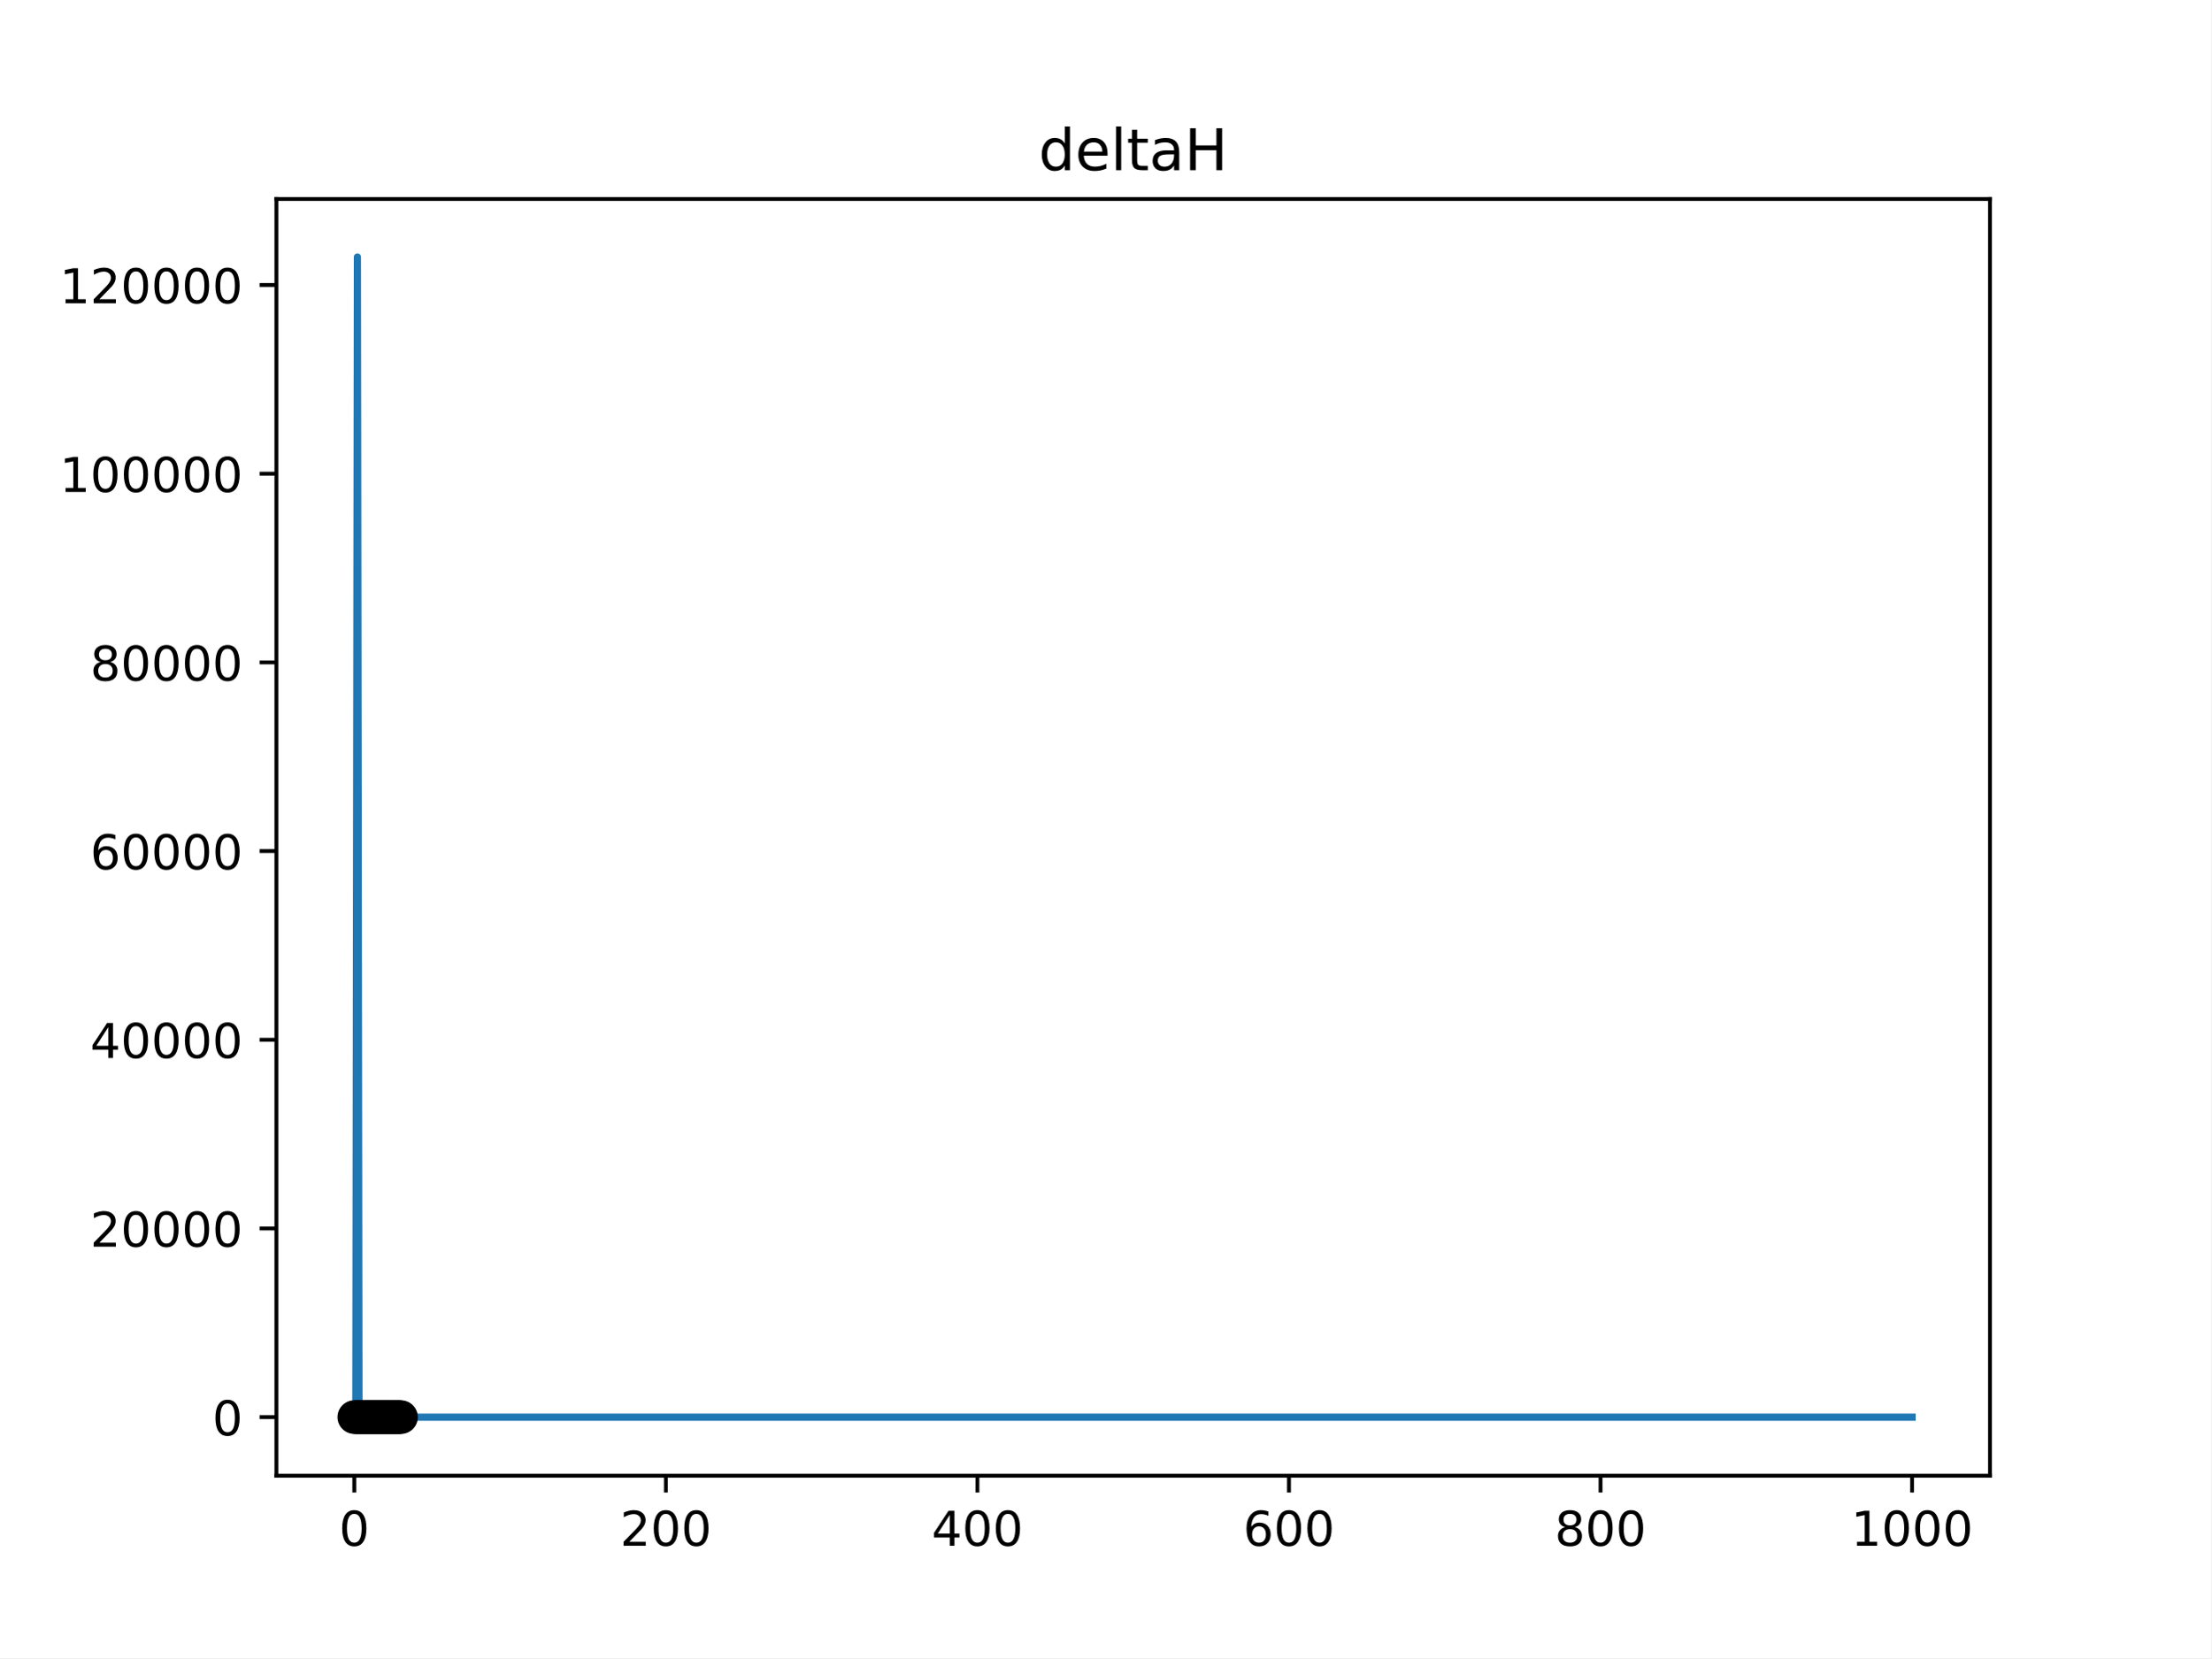
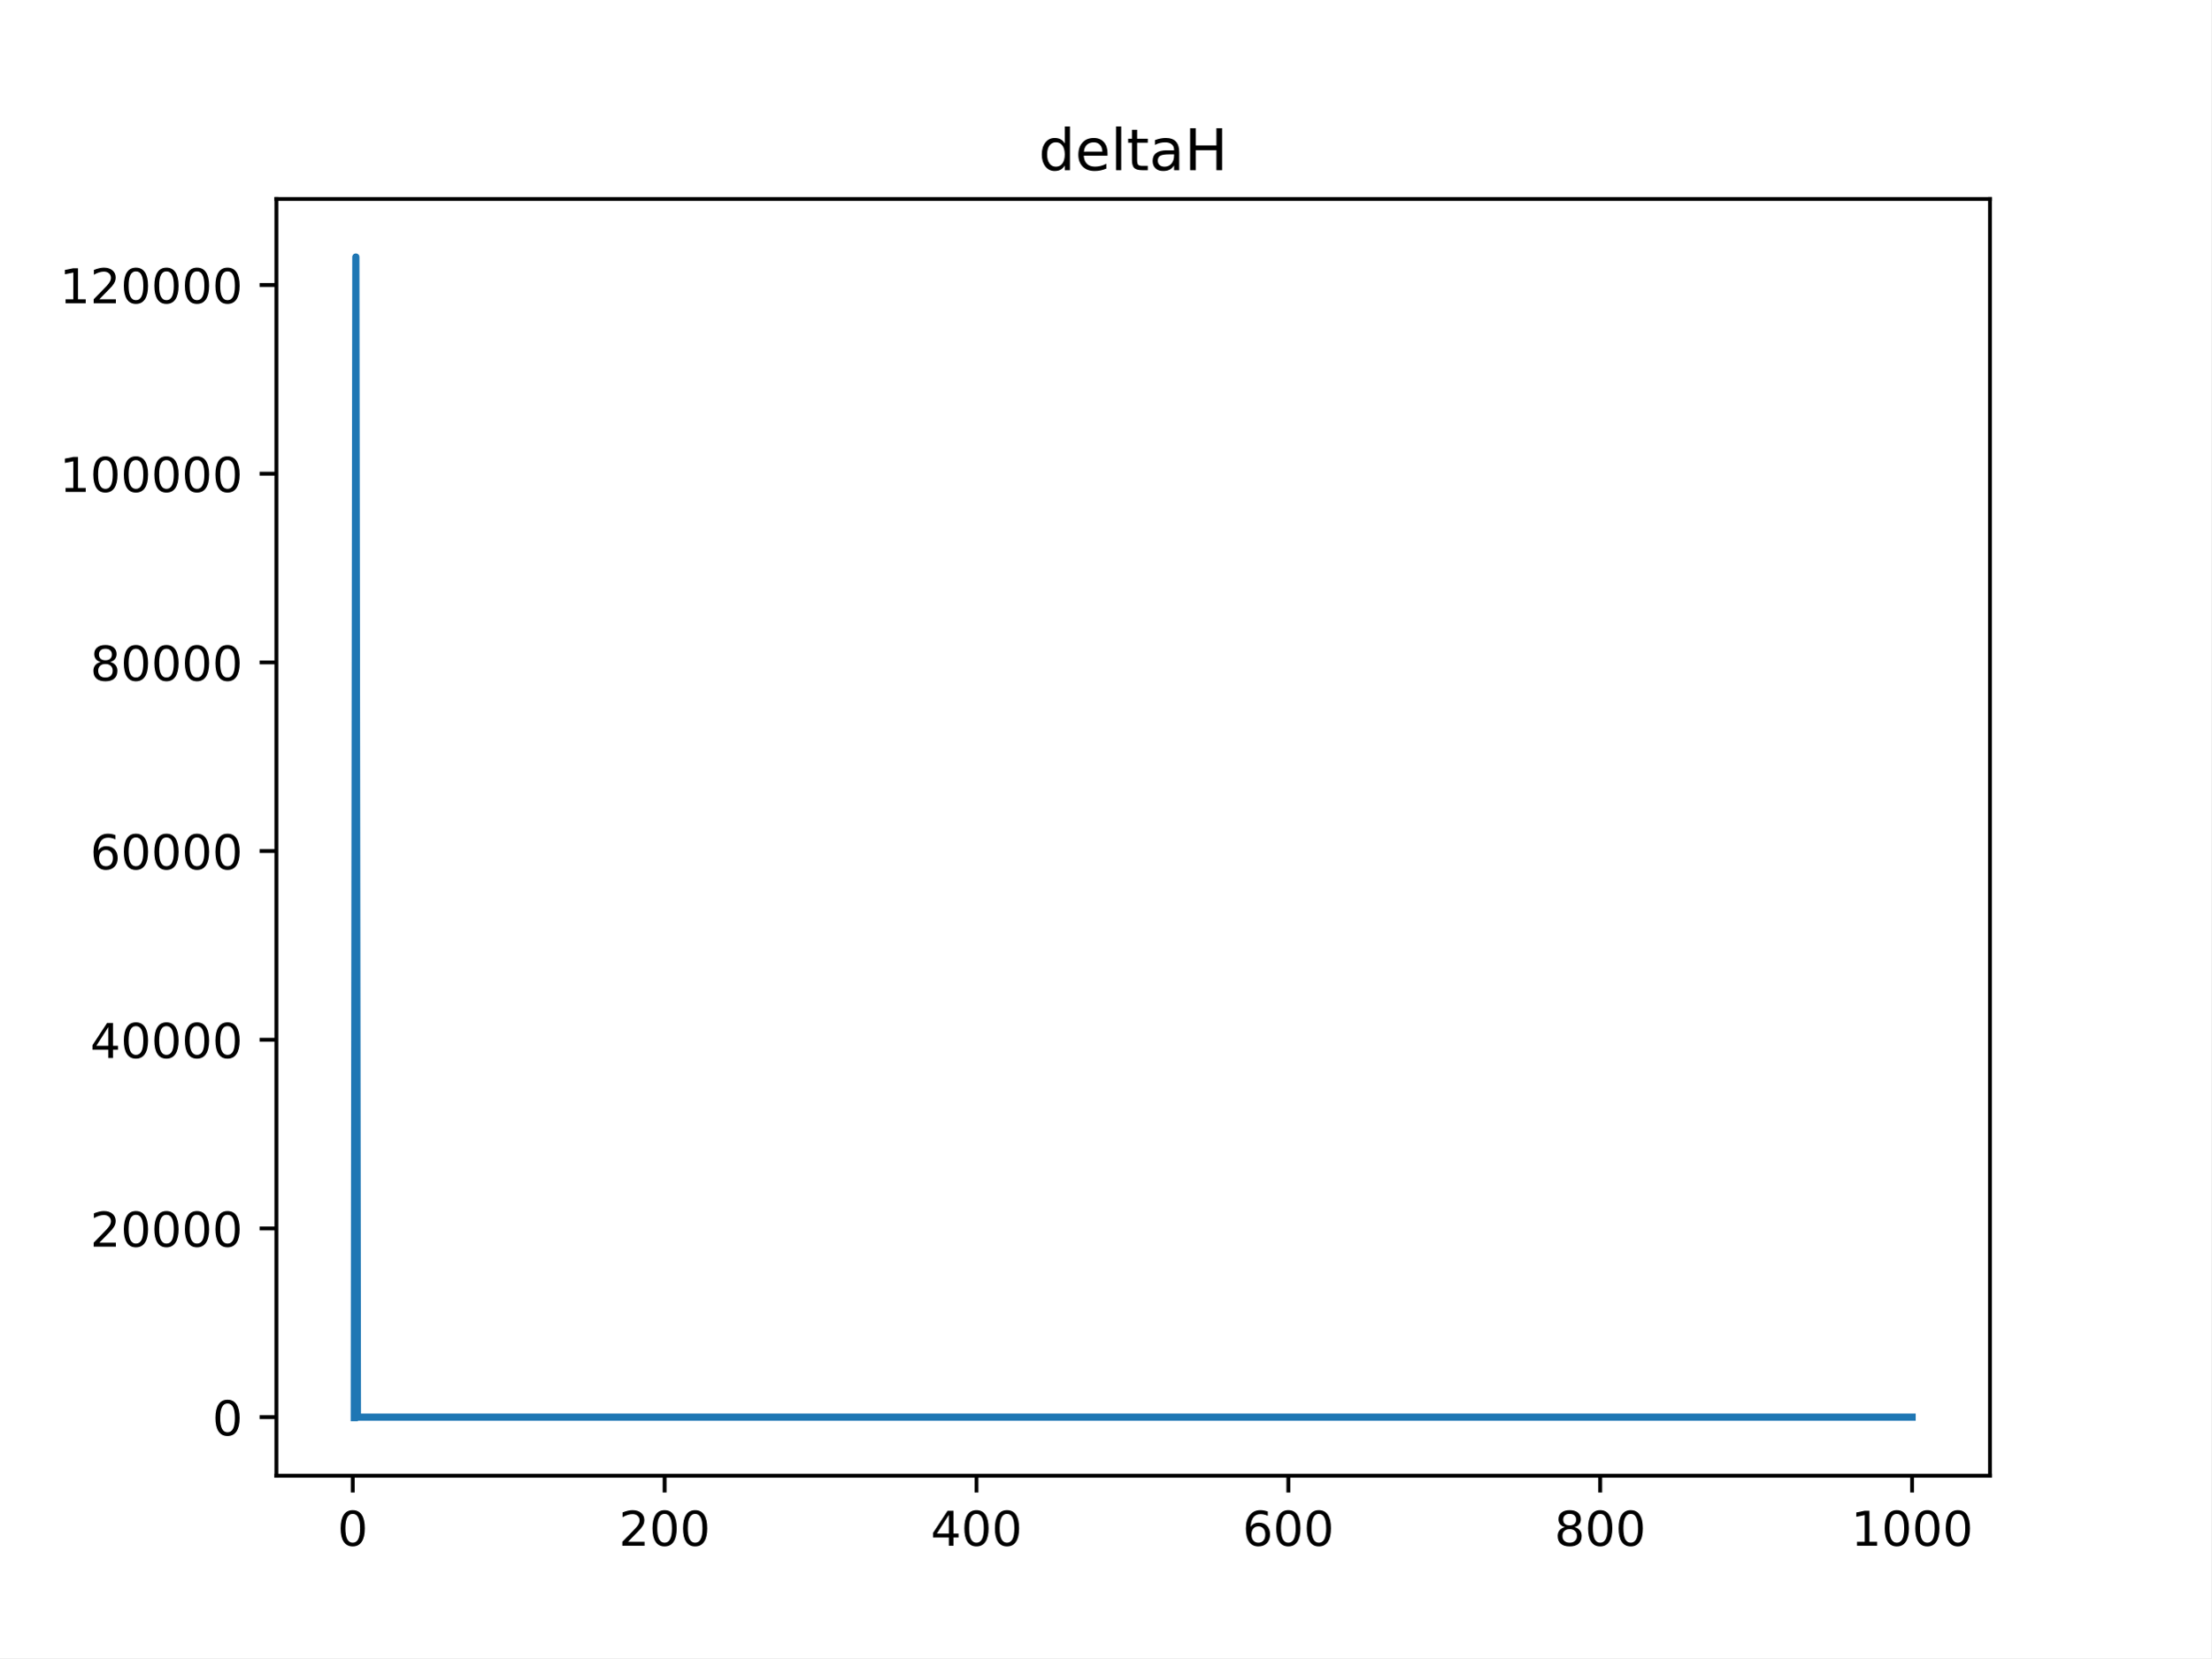
<svg xmlns="http://www.w3.org/2000/svg" xmlns:xlink="http://www.w3.org/1999/xlink" height="345.6pt" version="1.1" viewBox="0 0 460.8 345.6" width="460.8pt">
  <defs>
    <style type="text/css">
*{stroke-linecap:butt;stroke-linejoin:round;}
  </style>
  </defs>
  <g id="figure_1">
    <g id="patch_1">
      <path d="M 0 345.6  L 460.8 345.6  L 460.8 0  L 0 0  z " style="fill:#ffffff;" />
    </g>
    <g id="axes_1">
      <g id="patch_2">
        <path d="M 57.6 307.584  L 414.72 307.584  L 414.72 41.472  L 57.6 41.472  z " style="fill:#ffffff;" />
      </g>
-       <g id="PolyCollection_1">
-         <defs>
-           <path d="M 77.079 -50.226  L 77.079 -50.226  L 77.404 -50.226  L 77.729 -50.226  L 78.053 -50.226  L 78.378 -50.226  L 78.703 -50.226  L 79.027 -50.226  L 79.352 -50.226  L 79.677 -50.226  L 80.001 -50.226  L 80.001 -50.226  L 80.001 -50.226  L 79.677 -50.226  L 79.352 -50.226  L 79.027 -50.226  L 78.703 -50.226  L 78.378 -50.226  L 78.053 -50.226  L 77.729 -50.226  L 77.404 -50.226  L 77.079 -50.226  z " id="m1d8ff31075" style="stroke:#808080;stroke-opacity:0.4;" />
-         </defs>
-         <g clip-path="url(#p162a92cb34)">
-           <use style="fill:#808080;fill-opacity:0.4;stroke:#808080;stroke-opacity:0.4;" x="0" xlink:href="#m1d8ff31075" y="345.6" />
-         </g>
-       </g>
      <g id="matplotlib.axis_1">
        <g id="xtick_1">
          <g id="line2d_1">
            <defs>
-               <path d="M 0 0  L 0 3.5  " id="mb17b9ce33a" style="stroke:#000000;stroke-width:0.8;" />
-             </defs>
-             <g>
-               <use style="stroke:#000000;stroke-width:0.8;" x="73.833" xlink:href="#mb17b9ce33a" y="307.584" />
+               <path d="M 0 0  L 0 3.5  " id="m89bbb9d52f" style="stroke:#000000;stroke-width:0.8;" />
+             </defs>
+             <g>
+               <use style="stroke:#000000;stroke-width:0.8;" x="73.508" xlink:href="#m89bbb9d52f" y="307.584" />
            </g>
          </g>
          <g id="text_1">
            <defs>
              <path d="M 31.781 66.406  Q 24.172 66.406 20.328 58.906  Q 16.5 51.422 16.5 36.375  Q 16.5 21.391 20.328 13.891  Q 24.172 6.391 31.781 6.391  Q 39.453 6.391 43.281 13.891  Q 47.125 21.391 47.125 36.375  Q 47.125 51.422 43.281 58.906  Q 39.453 66.406 31.781 66.406  z M 31.781 74.219  Q 44.047 74.219 50.516 64.516  Q 56.984 54.828 56.984 36.375  Q 56.984 17.969 50.516 8.266  Q 44.047 -1.422 31.781 -1.422  Q 19.531 -1.422 13.062 8.266  Q 6.594 17.969 6.594 36.375  Q 6.594 54.828 13.062 64.516  Q 19.531 74.219 31.781 74.219  z " id="DejaVuSans-48" />
            </defs>
-             <g transform="translate(70.65148 322.1824)scale(0.1 -0.1)">
+             <g transform="translate(70.3265 322.1824)scale(0.1 -0.1)">
              <use xlink:href="#DejaVuSans-48" />
            </g>
          </g>
        </g>
        <g id="xtick_2">
          <g id="line2d_2">
            <g>
-               <use style="stroke:#000000;stroke-width:0.8;" x="138.764" xlink:href="#mb17b9ce33a" y="307.584" />
+               <use style="stroke:#000000;stroke-width:0.8;" x="138.504" xlink:href="#m89bbb9d52f" y="307.584" />
            </g>
          </g>
          <g id="text_2">
            <defs>
              <path d="M 19.188 8.297  L 53.609 8.297  L 53.609 0  L 7.328 0  L 7.328 8.297  Q 12.938 14.109 22.625 23.891  Q 32.328 33.688 34.812 36.531  Q 39.547 41.844 41.422 45.531  Q 43.312 49.219 43.312 52.781  Q 43.312 58.594 39.234 62.25  Q 35.156 65.922 28.609 65.922  Q 23.969 65.922 18.812 64.312  Q 13.672 62.703 7.812 59.422  L 7.812 69.391  Q 13.766 71.781 18.938 73  Q 24.125 74.219 28.422 74.219  Q 39.75 74.219 46.484 68.547  Q 53.219 62.891 53.219 53.422  Q 53.219 48.922 51.531 44.891  Q 49.859 40.875 45.406 35.406  Q 44.188 33.984 37.641 27.219  Q 31.109 20.453 19.188 8.297  z " id="DejaVuSans-50" />
            </defs>
-             <g transform="translate(129.2199 322.1824)scale(0.1 -0.1)">
+             <g transform="translate(128.9599 322.1824)scale(0.1 -0.1)">
              <use xlink:href="#DejaVuSans-50" />
              <use x="63.623" xlink:href="#DejaVuSans-48" />
              <use x="127.246" xlink:href="#DejaVuSans-48" />
            </g>
          </g>
        </g>
        <g id="xtick_3">
          <g id="line2d_3">
            <g>
-               <use style="stroke:#000000;stroke-width:0.8;" x="203.695" xlink:href="#mb17b9ce33a" y="307.584" />
+               <use style="stroke:#000000;stroke-width:0.8;" x="203.5" xlink:href="#m89bbb9d52f" y="307.584" />
            </g>
          </g>
          <g id="text_3">
            <defs>
              <path d="M 37.797 64.312  L 12.891 25.391  L 37.797 25.391  z M 35.203 72.906  L 47.609 72.906  L 47.609 25.391  L 58.016 25.391  L 58.016 17.188  L 47.609 17.188  L 47.609 0  L 37.797 0  L 37.797 17.188  L 4.891 17.188  L 4.891 26.703  z " id="DejaVuSans-52" />
            </defs>
-             <g transform="translate(194.1508 322.1824)scale(0.1 -0.1)">
+             <g transform="translate(193.9558 322.1824)scale(0.1 -0.1)">
              <use xlink:href="#DejaVuSans-52" />
              <use x="63.623" xlink:href="#DejaVuSans-48" />
              <use x="127.246" xlink:href="#DejaVuSans-48" />
            </g>
          </g>
        </g>
        <g id="xtick_4">
          <g id="line2d_4">
            <g>
-               <use style="stroke:#000000;stroke-width:0.8;" x="268.625" xlink:href="#mb17b9ce33a" y="307.584" />
+               <use style="stroke:#000000;stroke-width:0.8;" x="268.495" xlink:href="#m89bbb9d52f" y="307.584" />
            </g>
          </g>
          <g id="text_4">
            <defs>
              <path d="M 33.016 40.375  Q 26.375 40.375 22.484 35.828  Q 18.609 31.297 18.609 23.391  Q 18.609 15.531 22.484 10.953  Q 26.375 6.391 33.016 6.391  Q 39.656 6.391 43.531 10.953  Q 47.406 15.531 47.406 23.391  Q 47.406 31.297 43.531 35.828  Q 39.656 40.375 33.016 40.375  z M 52.594 71.297  L 52.594 62.312  Q 48.875 64.062 45.094 64.984  Q 41.312 65.922 37.594 65.922  Q 27.828 65.922 22.672 59.328  Q 17.531 52.734 16.797 39.406  Q 19.672 43.656 24.016 45.922  Q 28.375 48.188 33.594 48.188  Q 44.578 48.188 50.953 41.516  Q 57.328 34.859 57.328 23.391  Q 57.328 12.156 50.688 5.359  Q 44.047 -1.422 33.016 -1.422  Q 20.359 -1.422 13.672 8.266  Q 6.984 17.969 6.984 36.375  Q 6.984 53.656 15.188 63.938  Q 23.391 74.219 37.203 74.219  Q 40.922 74.219 44.703 73.484  Q 48.484 72.75 52.594 71.297  z " id="DejaVuSans-54" />
            </defs>
-             <g transform="translate(259.0817 322.1824)scale(0.1 -0.1)">
+             <g transform="translate(258.9517 322.1824)scale(0.1 -0.1)">
              <use xlink:href="#DejaVuSans-54" />
              <use x="63.623" xlink:href="#DejaVuSans-48" />
              <use x="127.246" xlink:href="#DejaVuSans-48" />
            </g>
          </g>
        </g>
        <g id="xtick_5">
          <g id="line2d_5">
            <g>
-               <use style="stroke:#000000;stroke-width:0.8;" x="333.556" xlink:href="#mb17b9ce33a" y="307.584" />
+               <use style="stroke:#000000;stroke-width:0.8;" x="333.491" xlink:href="#m89bbb9d52f" y="307.584" />
            </g>
          </g>
          <g id="text_5">
            <defs>
              <path d="M 31.781 34.625  Q 24.75 34.625 20.719 30.859  Q 16.703 27.094 16.703 20.516  Q 16.703 13.922 20.719 10.156  Q 24.75 6.391 31.781 6.391  Q 38.812 6.391 42.859 10.172  Q 46.922 13.969 46.922 20.516  Q 46.922 27.094 42.891 30.859  Q 38.875 34.625 31.781 34.625  z M 21.922 38.812  Q 15.578 40.375 12.031 44.719  Q 8.5 49.078 8.5 55.328  Q 8.5 64.062 14.719 69.141  Q 20.953 74.219 31.781 74.219  Q 42.672 74.219 48.875 69.141  Q 55.078 64.062 55.078 55.328  Q 55.078 49.078 51.531 44.719  Q 48 40.375 41.703 38.812  Q 48.828 37.156 52.797 32.312  Q 56.781 27.484 56.781 20.516  Q 56.781 9.906 50.312 4.234  Q 43.844 -1.422 31.781 -1.422  Q 19.734 -1.422 13.25 4.234  Q 6.781 9.906 6.781 20.516  Q 6.781 27.484 10.781 32.312  Q 14.797 37.156 21.922 38.812  z M 18.312 54.391  Q 18.312 48.734 21.844 45.562  Q 25.391 42.391 31.781 42.391  Q 38.141 42.391 41.719 45.562  Q 45.312 48.734 45.312 54.391  Q 45.312 60.062 41.719 63.234  Q 38.141 66.406 31.781 66.406  Q 25.391 66.406 21.844 63.234  Q 18.312 60.062 18.312 54.391  z " id="DejaVuSans-56" />
            </defs>
-             <g transform="translate(324.0126 322.1824)scale(0.1 -0.1)">
+             <g transform="translate(323.9476 322.1824)scale(0.1 -0.1)">
              <use xlink:href="#DejaVuSans-56" />
              <use x="63.623" xlink:href="#DejaVuSans-48" />
              <use x="127.246" xlink:href="#DejaVuSans-48" />
            </g>
          </g>
        </g>
        <g id="xtick_6">
          <g id="line2d_6">
            <g>
-               <use style="stroke:#000000;stroke-width:0.8;" x="398.487" xlink:href="#mb17b9ce33a" y="307.584" />
+               <use style="stroke:#000000;stroke-width:0.8;" x="398.487" xlink:href="#m89bbb9d52f" y="307.584" />
            </g>
          </g>
          <g id="text_6">
            <defs>
              <path d="M 12.406 8.297  L 28.516 8.297  L 28.516 63.922  L 10.984 60.406  L 10.984 69.391  L 28.422 72.906  L 38.281 72.906  L 38.281 8.297  L 54.391 8.297  L 54.391 0  L 12.406 0  z " id="DejaVuSans-49" />
            </defs>
            <g transform="translate(385.7623 322.1824)scale(0.1 -0.1)">
              <use xlink:href="#DejaVuSans-49" />
              <use x="63.623" xlink:href="#DejaVuSans-48" />
              <use x="127.246" xlink:href="#DejaVuSans-48" />
              <use x="190.869" xlink:href="#DejaVuSans-48" />
            </g>
          </g>
        </g>
      </g>
      <g id="matplotlib.axis_2">
        <g id="ytick_1">
          <g id="line2d_7">
            <defs>
-               <path d="M 0 0  L -3.5 0  " id="m16dcc92006" style="stroke:#000000;stroke-width:0.8;" />
-             </defs>
-             <g>
-               <use style="stroke:#000000;stroke-width:0.8;" x="57.6" xlink:href="#m16dcc92006" y="295.374" />
+               <path d="M 0 0  L -3.5 0  " id="m1c0c3af8b9" style="stroke:#000000;stroke-width:0.8;" />
+             </defs>
+             <g>
+               <use style="stroke:#000000;stroke-width:0.8;" x="57.6" xlink:href="#m1c0c3af8b9" y="295.374" />
            </g>
          </g>
          <g id="text_7">
            <g transform="translate(44.2375 299.173)scale(0.1 -0.1)">
              <use xlink:href="#DejaVuSans-48" />
            </g>
          </g>
        </g>
        <g id="ytick_2">
          <g id="line2d_8">
            <g>
-               <use style="stroke:#000000;stroke-width:0.8;" x="57.6" xlink:href="#m16dcc92006" y="256.045" />
+               <use style="stroke:#000000;stroke-width:0.8;" x="57.6" xlink:href="#m1c0c3af8b9" y="256.045" />
            </g>
          </g>
          <g id="text_8">
            <g transform="translate(18.7875 259.8442)scale(0.1 -0.1)">
              <use xlink:href="#DejaVuSans-50" />
              <use x="63.623" xlink:href="#DejaVuSans-48" />
              <use x="127.246" xlink:href="#DejaVuSans-48" />
              <use x="190.869" xlink:href="#DejaVuSans-48" />
              <use x="254.492" xlink:href="#DejaVuSans-48" />
            </g>
          </g>
        </g>
        <g id="ytick_3">
          <g id="line2d_9">
            <g>
-               <use style="stroke:#000000;stroke-width:0.8;" x="57.6" xlink:href="#m16dcc92006" y="216.716" />
+               <use style="stroke:#000000;stroke-width:0.8;" x="57.6" xlink:href="#m1c0c3af8b9" y="216.716" />
            </g>
          </g>
          <g id="text_9">
            <g transform="translate(18.7875 220.5153)scale(0.1 -0.1)">
              <use xlink:href="#DejaVuSans-52" />
              <use x="63.623" xlink:href="#DejaVuSans-48" />
              <use x="127.246" xlink:href="#DejaVuSans-48" />
              <use x="190.869" xlink:href="#DejaVuSans-48" />
              <use x="254.492" xlink:href="#DejaVuSans-48" />
            </g>
          </g>
        </g>
        <g id="ytick_4">
          <g id="line2d_10">
            <g>
-               <use style="stroke:#000000;stroke-width:0.8;" x="57.6" xlink:href="#m16dcc92006" y="177.387" />
+               <use style="stroke:#000000;stroke-width:0.8;" x="57.6" xlink:href="#m1c0c3af8b9" y="177.387" />
            </g>
          </g>
          <g id="text_10">
            <g transform="translate(18.7875 181.1864)scale(0.1 -0.1)">
              <use xlink:href="#DejaVuSans-54" />
              <use x="63.623" xlink:href="#DejaVuSans-48" />
              <use x="127.246" xlink:href="#DejaVuSans-48" />
              <use x="190.869" xlink:href="#DejaVuSans-48" />
              <use x="254.492" xlink:href="#DejaVuSans-48" />
            </g>
          </g>
        </g>
        <g id="ytick_5">
          <g id="line2d_11">
            <g>
-               <use style="stroke:#000000;stroke-width:0.8;" x="57.6" xlink:href="#m16dcc92006" y="138.058" />
+               <use style="stroke:#000000;stroke-width:0.8;" x="57.6" xlink:href="#m1c0c3af8b9" y="138.058" />
            </g>
          </g>
          <g id="text_11">
            <g transform="translate(18.7875 141.8576)scale(0.1 -0.1)">
              <use xlink:href="#DejaVuSans-56" />
              <use x="63.623" xlink:href="#DejaVuSans-48" />
              <use x="127.246" xlink:href="#DejaVuSans-48" />
              <use x="190.869" xlink:href="#DejaVuSans-48" />
              <use x="254.492" xlink:href="#DejaVuSans-48" />
            </g>
          </g>
        </g>
        <g id="ytick_6">
          <g id="line2d_12">
            <g>
-               <use style="stroke:#000000;stroke-width:0.8;" x="57.6" xlink:href="#m16dcc92006" y="98.729" />
+               <use style="stroke:#000000;stroke-width:0.8;" x="57.6" xlink:href="#m1c0c3af8b9" y="98.729" />
            </g>
          </g>
          <g id="text_12">
            <g transform="translate(12.425 102.5287)scale(0.1 -0.1)">
              <use xlink:href="#DejaVuSans-49" />
              <use x="63.623" xlink:href="#DejaVuSans-48" />
              <use x="127.246" xlink:href="#DejaVuSans-48" />
              <use x="190.869" xlink:href="#DejaVuSans-48" />
              <use x="254.492" xlink:href="#DejaVuSans-48" />
              <use x="318.115" xlink:href="#DejaVuSans-48" />
            </g>
          </g>
        </g>
        <g id="ytick_7">
          <g id="line2d_13">
            <g>
-               <use style="stroke:#000000;stroke-width:0.8;" x="57.6" xlink:href="#m16dcc92006" y="59.401" />
+               <use style="stroke:#000000;stroke-width:0.8;" x="57.6" xlink:href="#m1c0c3af8b9" y="59.401" />
            </g>
          </g>
          <g id="text_13">
            <g transform="translate(12.425 63.19981)scale(0.1 -0.1)">
              <use xlink:href="#DejaVuSans-49" />
              <use x="63.623" xlink:href="#DejaVuSans-50" />
              <use x="127.246" xlink:href="#DejaVuSans-48" />
              <use x="190.869" xlink:href="#DejaVuSans-48" />
              <use x="254.492" xlink:href="#DejaVuSans-48" />
              <use x="318.115" xlink:href="#DejaVuSans-48" />
            </g>
          </g>
        </g>
      </g>
-       <g id="LineCollection_1">
-         <path clip-path="url(#p162a92cb34)" d="M 73.833 295.372  L 73.833 295.372  " style="fill:none;stroke:#000000;stroke-width:1.5;" />
-         <path clip-path="url(#p162a92cb34)" d="M 74.157 295.372  L 74.157 295.372  " style="fill:none;stroke:#000000;stroke-width:1.5;" />
-         <path clip-path="url(#p162a92cb34)" d="M 74.482 295.373  L 74.482 295.373  " style="fill:none;stroke:#000000;stroke-width:1.5;" />
-         <path clip-path="url(#p162a92cb34)" d="M 74.807 295.373  L 74.807 295.373  " style="fill:none;stroke:#000000;stroke-width:1.5;" />
-         <path clip-path="url(#p162a92cb34)" d="M 75.131 295.373  L 75.131 295.373  " style="fill:none;stroke:#000000;stroke-width:1.5;" />
-         <path clip-path="url(#p162a92cb34)" d="M 75.456 295.374  L 75.456 295.374  " style="fill:none;stroke:#000000;stroke-width:1.5;" />
-         <path clip-path="url(#p162a92cb34)" d="M 75.781 295.374  L 75.781 295.374  " style="fill:none;stroke:#000000;stroke-width:1.5;" />
-         <path clip-path="url(#p162a92cb34)" d="M 76.105 295.374  L 76.105 295.374  " style="fill:none;stroke:#000000;stroke-width:1.5;" />
-         <path clip-path="url(#p162a92cb34)" d="M 76.43 295.374  L 76.43 295.374  " style="fill:none;stroke:#000000;stroke-width:1.5;" />
-         <path clip-path="url(#p162a92cb34)" d="M 76.755 295.374  L 76.755 295.374  " style="fill:none;stroke:#000000;stroke-width:1.5;" />
-         <path clip-path="url(#p162a92cb34)" d="M 77.079 295.374  L 77.079 295.374  " style="fill:none;stroke:#000000;stroke-width:1.5;" />
-         <path clip-path="url(#p162a92cb34)" d="M 77.404 295.374  L 77.404 295.374  " style="fill:none;stroke:#000000;stroke-width:1.5;" />
-         <path clip-path="url(#p162a92cb34)" d="M 77.729 295.374  L 77.729 295.374  " style="fill:none;stroke:#000000;stroke-width:1.5;" />
-         <path clip-path="url(#p162a92cb34)" d="M 78.053 295.374  L 78.053 295.374  " style="fill:none;stroke:#000000;stroke-width:1.5;" />
-         <path clip-path="url(#p162a92cb34)" d="M 78.378 295.374  L 78.378 295.374  " style="fill:none;stroke:#000000;stroke-width:1.5;" />
-         <path clip-path="url(#p162a92cb34)" d="M 78.703 295.374  L 78.703 295.374  " style="fill:none;stroke:#000000;stroke-width:1.5;" />
-         <path clip-path="url(#p162a92cb34)" d="M 79.027 295.374  L 79.027 295.374  " style="fill:none;stroke:#000000;stroke-width:1.5;" />
-         <path clip-path="url(#p162a92cb34)" d="M 79.352 295.374  L 79.352 295.374  " style="fill:none;stroke:#000000;stroke-width:1.5;" />
-         <path clip-path="url(#p162a92cb34)" d="M 79.677 295.374  L 79.677 295.374  " style="fill:none;stroke:#000000;stroke-width:1.5;" />
-         <path clip-path="url(#p162a92cb34)" d="M 80.001 295.374  L 80.001 295.374  " style="fill:none;stroke:#000000;stroke-width:1.5;" />
-         <path clip-path="url(#p162a92cb34)" d="M 80.326 295.374  L 80.326 295.374  " style="fill:none;stroke:#000000;stroke-width:1.5;" />
-         <path clip-path="url(#p162a92cb34)" d="M 80.65 295.374  L 80.65 295.374  " style="fill:none;stroke:#000000;stroke-width:1.5;" />
-         <path clip-path="url(#p162a92cb34)" d="M 80.975 295.374  L 80.975 295.374  " style="fill:none;stroke:#000000;stroke-width:1.5;" />
-         <path clip-path="url(#p162a92cb34)" d="M 81.3 295.374  L 81.3 295.374  " style="fill:none;stroke:#000000;stroke-width:1.5;" />
-         <path clip-path="url(#p162a92cb34)" d="M 81.624 295.374  L 81.624 295.374  " style="fill:none;stroke:#000000;stroke-width:1.5;" />
-         <path clip-path="url(#p162a92cb34)" d="M 81.949 295.374  L 81.949 295.374  " style="fill:none;stroke:#000000;stroke-width:1.5;" />
-         <path clip-path="url(#p162a92cb34)" d="M 82.274 295.374  L 82.274 295.374  " style="fill:none;stroke:#000000;stroke-width:1.5;" />
-         <path clip-path="url(#p162a92cb34)" d="M 82.598 295.374  L 82.598 295.374  " style="fill:none;stroke:#000000;stroke-width:1.5;" />
-         <path clip-path="url(#p162a92cb34)" d="M 82.923 295.374  L 82.923 295.374  " style="fill:none;stroke:#000000;stroke-width:1.5;" />
-         <path clip-path="url(#p162a92cb34)" d="M 83.248 295.374  L 83.248 295.374  " style="fill:none;stroke:#000000;stroke-width:1.5;" />
-         <path clip-path="url(#p162a92cb34)" d="M 83.572 295.374  L 83.572 295.374  " style="fill:none;stroke:#000000;stroke-width:1.5;" />
-       </g>
      <g id="line2d_14">
-         <path clip-path="url(#p162a92cb34)" d="M 77.079 295.374  L 77.404 295.374  L 77.729 295.374  L 78.053 295.374  L 78.378 295.374  L 78.703 295.374  L 79.027 295.374  L 79.352 295.374  L 79.677 295.374  L 80.001 295.374  " style="fill:none;stroke:#000000;stroke-linecap:square;stroke-width:1.5;" />
-       </g>
-       <g id="line2d_15">
-         <path clip-path="url(#p162a92cb34)" d="M 74.157 295.488  L 74.482 53.568  L 74.807 295.38  L 82.923 295.374  L 337.128 295.374  L 398.487 295.374  L 398.487 295.374  " style="fill:none;stroke:#1f77b4;stroke-linecap:square;stroke-width:1.5;" />
-       </g>
-       <g id="line2d_16">
-         <defs>
-           <path d="M 0 3  C 0.796 3 1.559 2.684 2.121 2.121  C 2.684 1.559 3 0.796 3 0  C 3 -0.796 2.684 -1.559 2.121 -2.121  C 1.559 -2.684 0.796 -3 0 -3  C -0.796 -3 -1.559 -2.684 -2.121 -2.121  C -2.684 -1.559 -3 -0.796 -3 0  C -3 0.796 -2.684 1.559 -2.121 2.121  C -1.559 2.684 -0.796 3 0 3  z " id="m1cde2d803d" style="stroke:#000000;" />
-         </defs>
-         <g clip-path="url(#p162a92cb34)">
-           <use style="fill-opacity:0;stroke:#000000;" x="73.833" xlink:href="#m1cde2d803d" y="295.372" />
-           <use style="fill-opacity:0;stroke:#000000;" x="74.157" xlink:href="#m1cde2d803d" y="295.372" />
-           <use style="fill-opacity:0;stroke:#000000;" x="74.482" xlink:href="#m1cde2d803d" y="295.373" />
-           <use style="fill-opacity:0;stroke:#000000;" x="74.807" xlink:href="#m1cde2d803d" y="295.373" />
-           <use style="fill-opacity:0;stroke:#000000;" x="75.131" xlink:href="#m1cde2d803d" y="295.373" />
-           <use style="fill-opacity:0;stroke:#000000;" x="75.456" xlink:href="#m1cde2d803d" y="295.374" />
-           <use style="fill-opacity:0;stroke:#000000;" x="75.781" xlink:href="#m1cde2d803d" y="295.374" />
-           <use style="fill-opacity:0;stroke:#000000;" x="76.105" xlink:href="#m1cde2d803d" y="295.374" />
-           <use style="fill-opacity:0;stroke:#000000;" x="76.43" xlink:href="#m1cde2d803d" y="295.374" />
-           <use style="fill-opacity:0;stroke:#000000;" x="76.755" xlink:href="#m1cde2d803d" y="295.374" />
-           <use style="fill-opacity:0;stroke:#000000;" x="77.079" xlink:href="#m1cde2d803d" y="295.374" />
-           <use style="fill-opacity:0;stroke:#000000;" x="77.404" xlink:href="#m1cde2d803d" y="295.374" />
-           <use style="fill-opacity:0;stroke:#000000;" x="77.729" xlink:href="#m1cde2d803d" y="295.374" />
-           <use style="fill-opacity:0;stroke:#000000;" x="78.053" xlink:href="#m1cde2d803d" y="295.374" />
-           <use style="fill-opacity:0;stroke:#000000;" x="78.378" xlink:href="#m1cde2d803d" y="295.374" />
-           <use style="fill-opacity:0;stroke:#000000;" x="78.703" xlink:href="#m1cde2d803d" y="295.374" />
-           <use style="fill-opacity:0;stroke:#000000;" x="79.027" xlink:href="#m1cde2d803d" y="295.374" />
-           <use style="fill-opacity:0;stroke:#000000;" x="79.352" xlink:href="#m1cde2d803d" y="295.374" />
-           <use style="fill-opacity:0;stroke:#000000;" x="79.677" xlink:href="#m1cde2d803d" y="295.374" />
-           <use style="fill-opacity:0;stroke:#000000;" x="80.001" xlink:href="#m1cde2d803d" y="295.374" />
-           <use style="fill-opacity:0;stroke:#000000;" x="80.326" xlink:href="#m1cde2d803d" y="295.374" />
-           <use style="fill-opacity:0;stroke:#000000;" x="80.65" xlink:href="#m1cde2d803d" y="295.374" />
-           <use style="fill-opacity:0;stroke:#000000;" x="80.975" xlink:href="#m1cde2d803d" y="295.374" />
-           <use style="fill-opacity:0;stroke:#000000;" x="81.3" xlink:href="#m1cde2d803d" y="295.374" />
-           <use style="fill-opacity:0;stroke:#000000;" x="81.624" xlink:href="#m1cde2d803d" y="295.374" />
-           <use style="fill-opacity:0;stroke:#000000;" x="81.949" xlink:href="#m1cde2d803d" y="295.374" />
-           <use style="fill-opacity:0;stroke:#000000;" x="82.274" xlink:href="#m1cde2d803d" y="295.374" />
-           <use style="fill-opacity:0;stroke:#000000;" x="82.598" xlink:href="#m1cde2d803d" y="295.374" />
-           <use style="fill-opacity:0;stroke:#000000;" x="82.923" xlink:href="#m1cde2d803d" y="295.374" />
-           <use style="fill-opacity:0;stroke:#000000;" x="83.248" xlink:href="#m1cde2d803d" y="295.374" />
-           <use style="fill-opacity:0;stroke:#000000;" x="83.572" xlink:href="#m1cde2d803d" y="295.374" />
-         </g>
+         <path clip-path="url(#pe4b7c8f704)" d="M 73.833 295.488  L 74.158 53.568  L 74.483 295.38  L 82.607 295.374  L 337.066 295.374  L 398.487 295.374  L 398.487 295.374  " style="fill:none;stroke:#1f77b4;stroke-linecap:square;stroke-width:1.5;" />
      </g>
      <g id="patch_3">
        <path d="M 57.6 307.584  L 57.6 41.472  " style="fill:none;stroke:#000000;stroke-linecap:square;stroke-linejoin:miter;stroke-width:0.8;" />
      </g>
      <g id="patch_4">
        <path d="M 414.72 307.584  L 414.72 41.472  " style="fill:none;stroke:#000000;stroke-linecap:square;stroke-linejoin:miter;stroke-width:0.8;" />
      </g>
      <g id="patch_5">
        <path d="M 57.6 307.584  L 414.72 307.584  " style="fill:none;stroke:#000000;stroke-linecap:square;stroke-linejoin:miter;stroke-width:0.8;" />
      </g>
      <g id="patch_6">
        <path d="M 57.6 41.472  L 414.72 41.472  " style="fill:none;stroke:#000000;stroke-linecap:square;stroke-linejoin:miter;stroke-width:0.8;" />
      </g>
      <g id="text_14">
        <defs>
          <path d="M 45.406 46.391  L 45.406 75.984  L 54.391 75.984  L 54.391 0  L 45.406 0  L 45.406 8.203  Q 42.578 3.328 38.25 0.953  Q 33.938 -1.422 27.875 -1.422  Q 17.969 -1.422 11.734 6.484  Q 5.516 14.406 5.516 27.297  Q 5.516 40.188 11.734 48.094  Q 17.969 56 27.875 56  Q 33.938 56 38.25 53.625  Q 42.578 51.266 45.406 46.391  z M 14.797 27.297  Q 14.797 17.391 18.875 11.75  Q 22.953 6.109 30.078 6.109  Q 37.203 6.109 41.297 11.75  Q 45.406 17.391 45.406 27.297  Q 45.406 37.203 41.297 42.844  Q 37.203 48.484 30.078 48.484  Q 22.953 48.484 18.875 42.844  Q 14.797 37.203 14.797 27.297  z " id="DejaVuSans-100" />
          <path d="M 56.203 29.594  L 56.203 25.203  L 14.891 25.203  Q 15.484 15.922 20.484 11.062  Q 25.484 6.203 34.422 6.203  Q 39.594 6.203 44.453 7.469  Q 49.312 8.734 54.109 11.281  L 54.109 2.781  Q 49.266 0.734 44.188 -0.344  Q 39.109 -1.422 33.891 -1.422  Q 20.797 -1.422 13.156 6.188  Q 5.516 13.812 5.516 26.812  Q 5.516 40.234 12.766 48.109  Q 20.016 56 32.328 56  Q 43.359 56 49.781 48.891  Q 56.203 41.797 56.203 29.594  z M 47.219 32.234  Q 47.125 39.594 43.094 43.984  Q 39.062 48.391 32.422 48.391  Q 24.906 48.391 20.391 44.141  Q 15.875 39.891 15.188 32.172  z " id="DejaVuSans-101" />
          <path d="M 9.422 75.984  L 18.406 75.984  L 18.406 0  L 9.422 0  z " id="DejaVuSans-108" />
          <path d="M 18.312 70.219  L 18.312 54.688  L 36.812 54.688  L 36.812 47.703  L 18.312 47.703  L 18.312 18.016  Q 18.312 11.328 20.141 9.422  Q 21.969 7.516 27.594 7.516  L 36.812 7.516  L 36.812 0  L 27.594 0  Q 17.188 0 13.234 3.875  Q 9.281 7.766 9.281 18.016  L 9.281 47.703  L 2.688 47.703  L 2.688 54.688  L 9.281 54.688  L 9.281 70.219  z " id="DejaVuSans-116" />
          <path d="M 34.281 27.484  Q 23.391 27.484 19.188 25  Q 14.984 22.516 14.984 16.5  Q 14.984 11.719 18.141 8.906  Q 21.297 6.109 26.703 6.109  Q 34.188 6.109 38.703 11.406  Q 43.219 16.703 43.219 25.484  L 43.219 27.484  z M 52.203 31.203  L 52.203 0  L 43.219 0  L 43.219 8.297  Q 40.141 3.328 35.547 0.953  Q 30.953 -1.422 24.312 -1.422  Q 15.922 -1.422 10.953 3.297  Q 6 8.016 6 15.922  Q 6 25.141 12.172 29.828  Q 18.359 34.516 30.609 34.516  L 43.219 34.516  L 43.219 35.406  Q 43.219 41.609 39.141 45  Q 35.062 48.391 27.688 48.391  Q 23 48.391 18.547 47.266  Q 14.109 46.141 10.016 43.891  L 10.016 52.203  Q 14.938 54.109 19.578 55.047  Q 24.219 56 28.609 56  Q 40.484 56 46.344 49.844  Q 52.203 43.703 52.203 31.203  z " id="DejaVuSans-97" />
          <path d="M 9.812 72.906  L 19.672 72.906  L 19.672 43.016  L 55.516 43.016  L 55.516 72.906  L 65.375 72.906  L 65.375 0  L 55.516 0  L 55.516 34.719  L 19.672 34.719  L 19.672 0  L 9.812 0  z " id="DejaVuSans-72" />
        </defs>
        <g transform="translate(216.4509 35.472)scale(0.12 -0.12)">
          <use xlink:href="#DejaVuSans-100" />
          <use x="63.477" xlink:href="#DejaVuSans-101" />
          <use x="125" xlink:href="#DejaVuSans-108" />
          <use x="152.783" xlink:href="#DejaVuSans-116" />
          <use x="191.992" xlink:href="#DejaVuSans-97" />
          <use x="253.271" xlink:href="#DejaVuSans-72" />
        </g>
      </g>
    </g>
  </g>
  <defs>
-     <clipPath id="p162a92cb34">
+     <clipPath id="pe4b7c8f704">
      <rect height="266.112" width="357.12" x="57.6" y="41.472" />
    </clipPath>
  </defs>
</svg>
